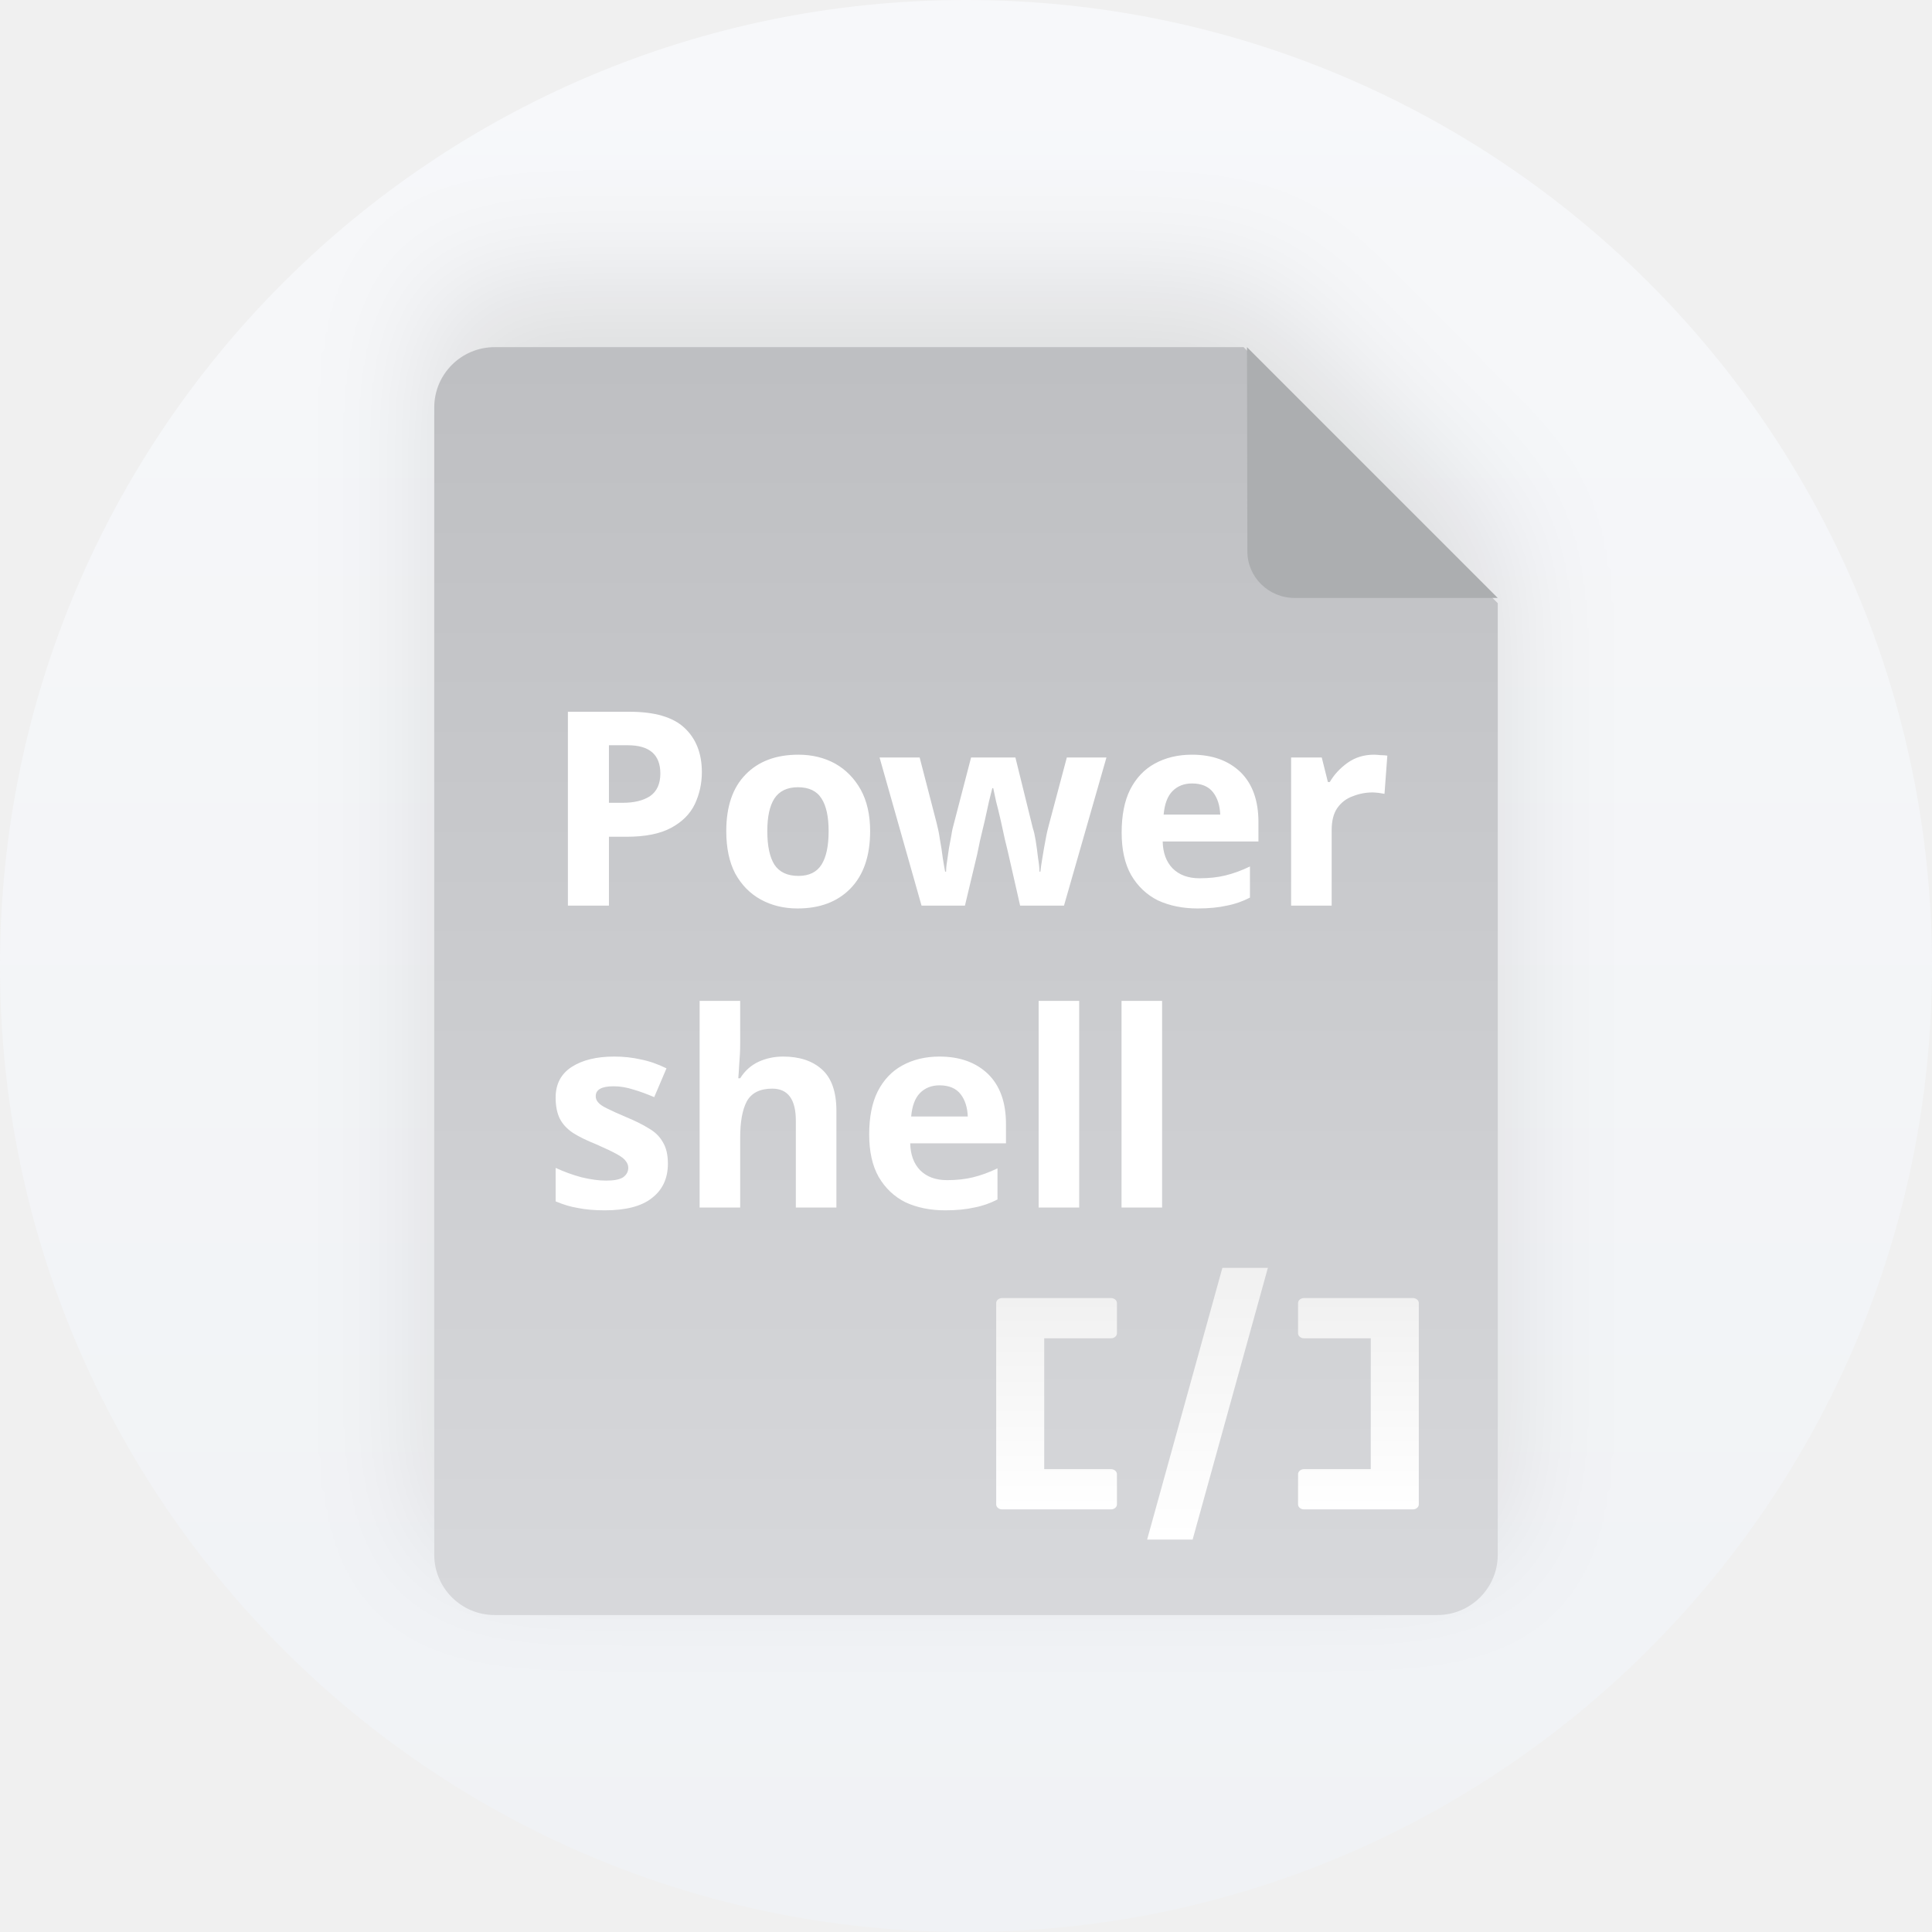
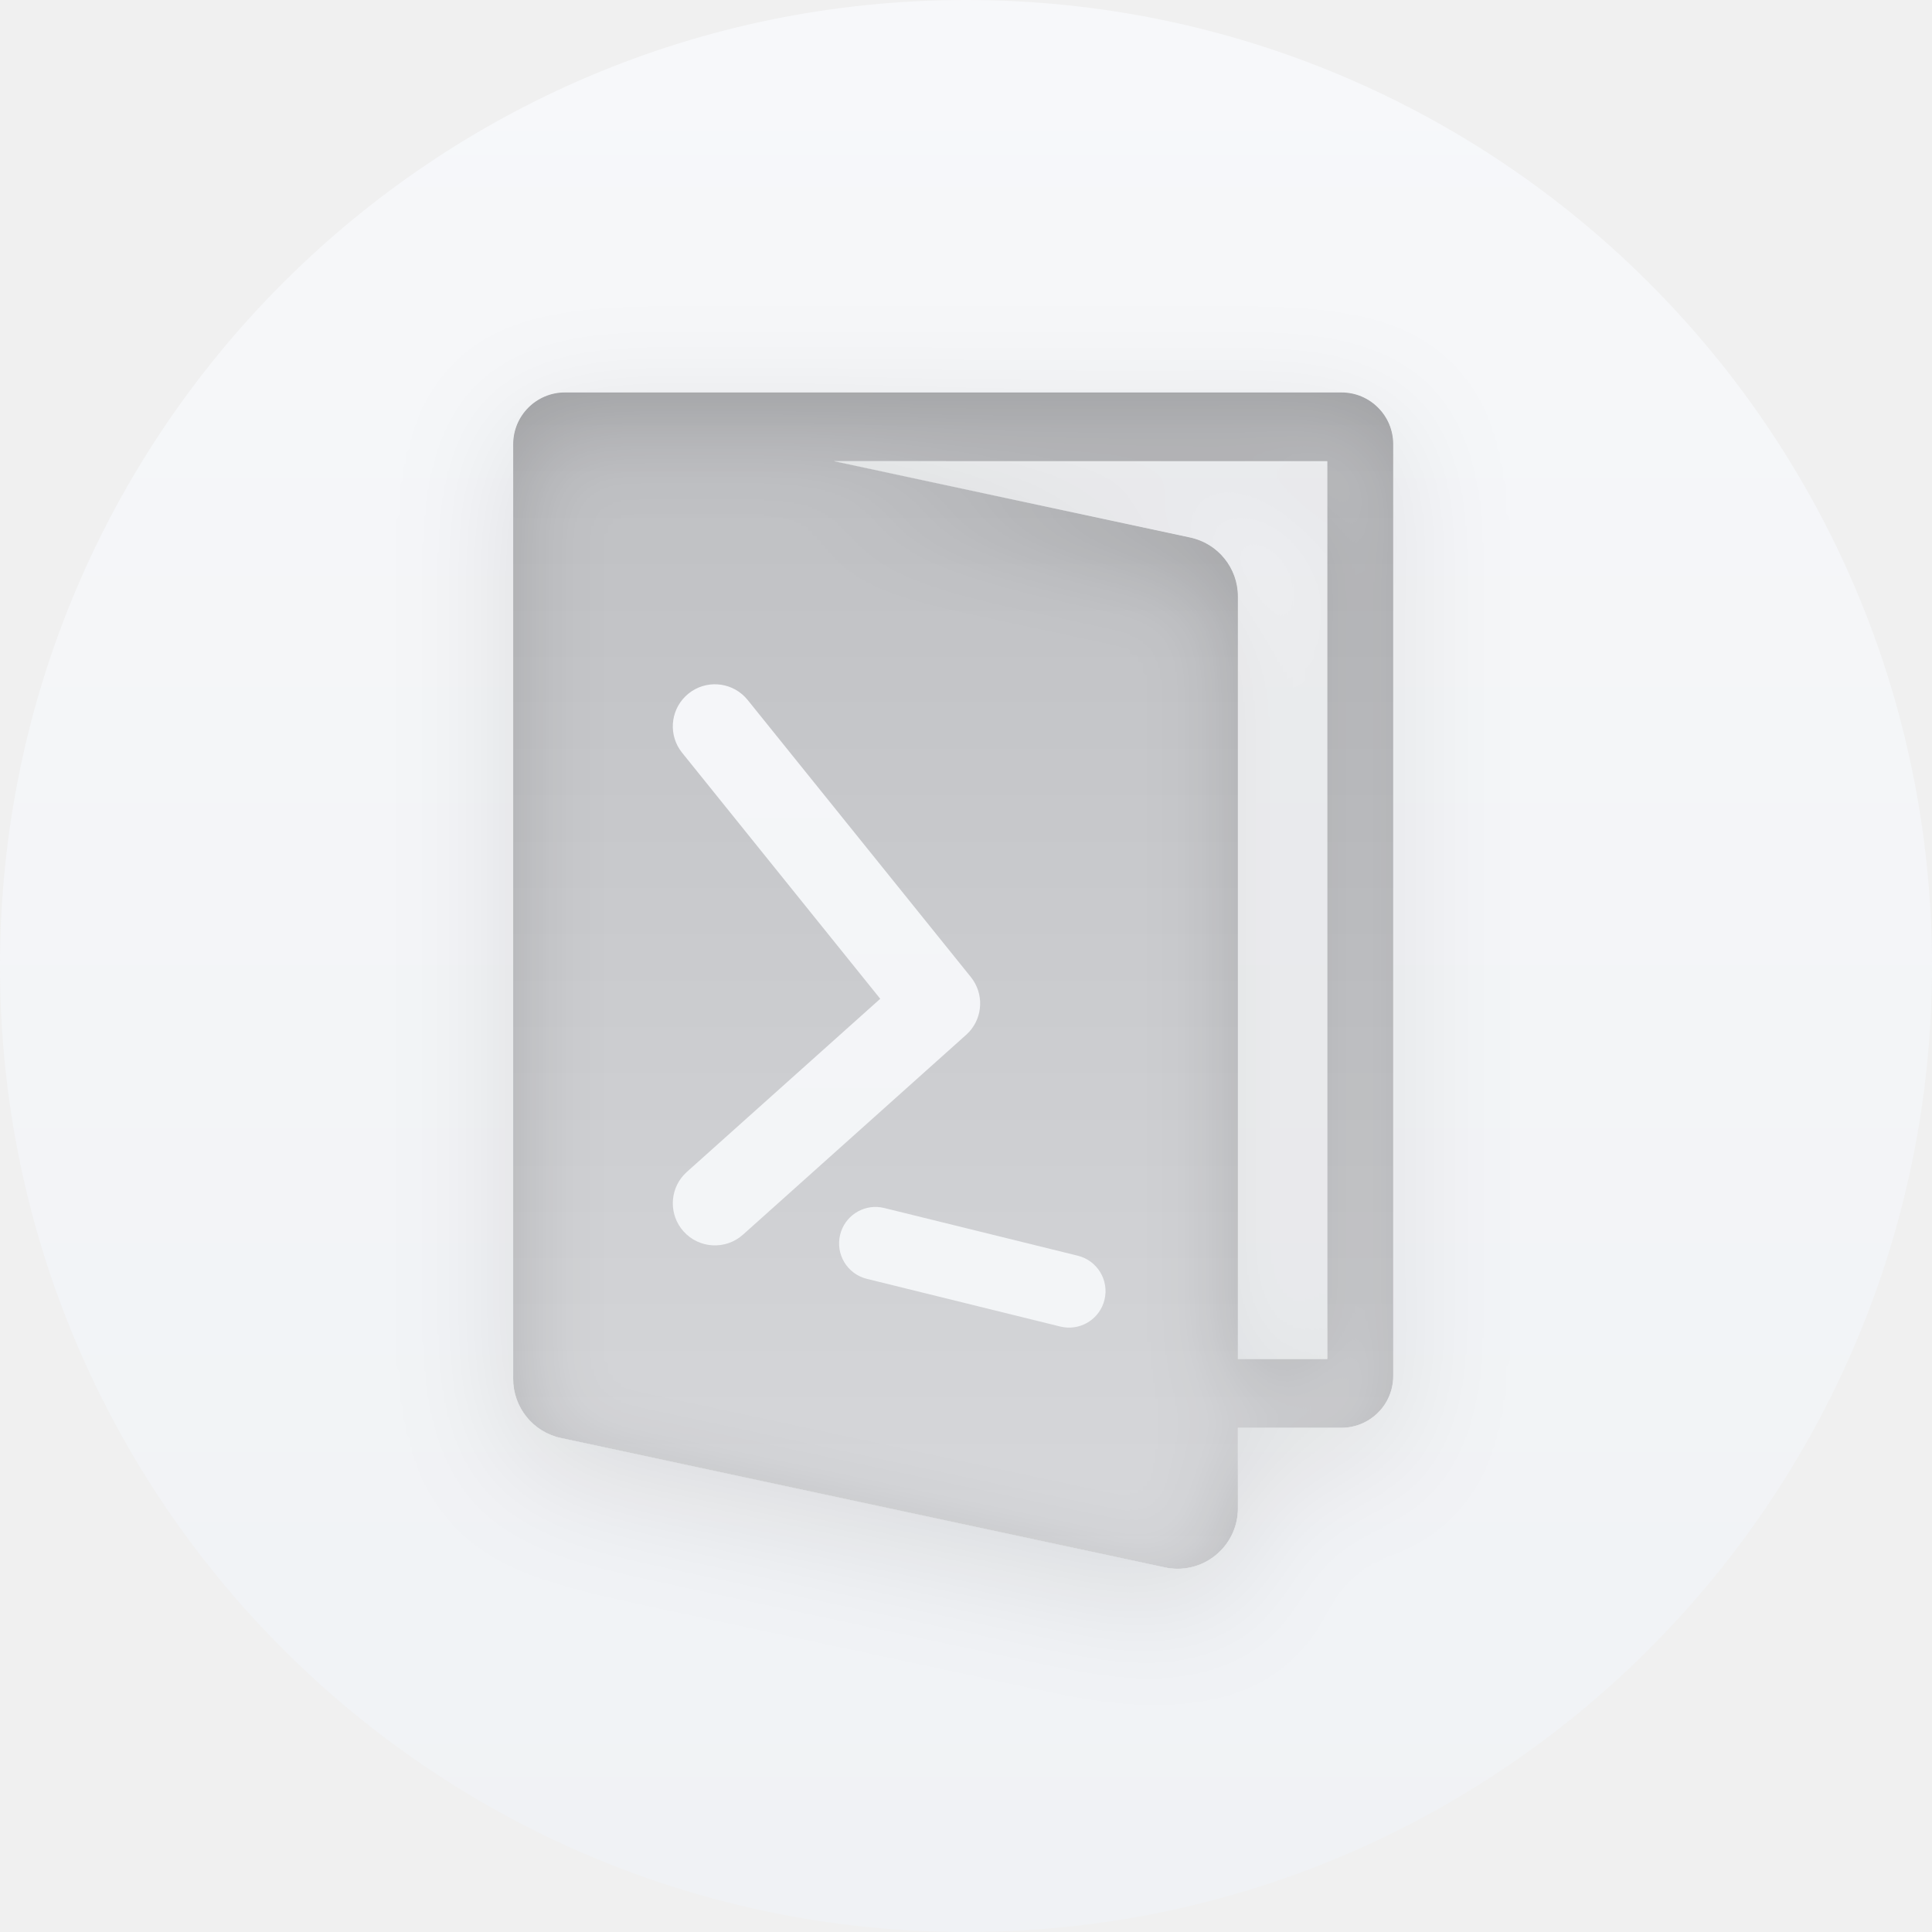
<svg xmlns="http://www.w3.org/2000/svg" xmlns:xlink="http://www.w3.org/1999/xlink" width="64px" height="64px" viewBox="0 0 64 64" version="1.1">
  <defs>
    <linearGradient x1="50%" y1="0%" x2="50%" y2="100%" id="linearGradient-1">
      <stop stop-color="#F7F8FA" offset="0%" />
      <stop stop-color="#F0F2F5" offset="99.942%" />
    </linearGradient>
    <linearGradient x1="50.862%" y1="0.862%" x2="50.862%" y2="99.138%" id="linearGradient-2">
      <stop stop-color="#BEBFC2" offset="0%" />
      <stop stop-color="#D7D8DB" offset="100%" />
    </linearGradient>
-     <path d="M16.385,11.5 L41.196,11.5 L41.196,11.5 L49.615,19.982 L49.615,51.5 C49.615,52.605 48.72,53.5 47.615,53.5 L16.385,53.5 C15.28,53.5 14.385,52.605 14.385,51.5 L14.385,13.5 C14.385,12.395 15.28,11.5 16.385,11.5 Z" id="path-3" />
-     <filter x="-19.9%" y="-21.4%" width="139.7%" height="133.3%" filterUnits="objectBoundingBox" id="filter-4">
-       <feOffset dx="0" dy="-2" in="SourceAlpha" result="shadowOffsetOuter1" />
+     <path d="M0,1.715 C0,0.768 0.768,0 1.715,0 L27.437,0 C28.384,0 29.152,0.768 29.152,1.715 L29.152,32.581 C29.152,33.528 28.384,34.296 27.437,34.296 L24.007,34.296 L24.007,36.967 C24.007,38.071 23.112,38.967 22.007,38.967 C21.866,38.967 21.726,38.952 21.588,38.922 L1.581,34.635 C0.659,34.437 2.7998371e-15,33.622 0,32.679 L0,1.715 Z M26.968,2.278 L10.628,2.277 L22.426,4.806 C23.348,5.003 24.007,5.818 24.007,6.761 L24.007,32.018 L26.968,32.018 L26.968,2.278 Z" id="path-3" />
+     <filter x="-22.3%" y="-14.1%" width="144.6%" height="133.2%" filterUnits="objectBoundingBox" id="filter-4">
+       <feOffset dx="0" dy="1" in="SourceAlpha" result="shadowOffsetOuter1" />
      <feGaussianBlur stdDeviation="2" in="shadowOffsetOuter1" result="shadowBlurOuter1" />
      <feColorMatrix values="0 0 0 0 0   0 0 0 0 0   0 0 0 0 0  0 0 0 0.1 0" type="matrix" in="shadowBlurOuter1" />
    </filter>
-     <polygon id="path-5" points="2.493 0 0 9 1.507 9 4 0" />
-     <linearGradient x1="50%" y1="98.407%" x2="50%" y2="1.743%" id="linearGradient-7">
-       <stop stop-color="#FFFFFF" offset="0%" />
-       <stop stop-color="#F1F1F1" offset="100%" />
-     </linearGradient>
-     <path d="M1.591,0 L0.197,0 C0.088,0 0,0.074 0,0.165 L0,0.165 L0,1.332 L0,5.668 L0,6.835 C0,6.926 0.088,7 0.197,7 L0.197,7 L1.591,7 L3.803,7 C3.912,7 4,6.926 4,6.835 L4,6.835 L4,5.833 C4,5.742 3.912,5.668 3.803,5.668 L3.803,5.668 L1.591,5.668 L1.591,1.332 L3.803,1.332 C3.912,1.332 4,1.258 4,1.167 L4,1.167 L4,0.165 C4,0.074 3.912,0 3.803,0 L3.803,0 L1.591,0 Z" id="path-8" />
-     <linearGradient x1="50%" y1="98.407%" x2="50%" y2="1.743%" id="linearGradient-10">
-       <stop stop-color="#FFFFFF" offset="0%" />
-       <stop stop-color="#F1F1F1" offset="100%" />
-     </linearGradient>
-     <path d="M2.408,0 L0.197,0 C0.088,0 0,0.074 0,0.165 L0,0.165 L0,1.167 C0,1.258 0.088,1.332 0.197,1.332 L0.197,1.332 L2.408,1.332 L2.408,5.668 L0.197,5.668 C0.088,5.668 0,5.742 0,5.833 L0,5.833 L0,6.835 C0,6.926 0.088,7 0.197,7 L0.197,7 L2.408,7 L3.803,7 C3.912,7 4,6.926 4,6.835 L4,6.835 L4,5.833 L4,1.167 L4,0.165 C4,0.074 3.912,0 3.803,0 L3.803,0 L2.408,0 Z" id="path-11" />
-     <linearGradient x1="50%" y1="98.407%" x2="50%" y2="1.743%" id="linearGradient-13">
-       <stop stop-color="#FFFFFF" offset="0%" />
-       <stop stop-color="#F1F1F1" offset="100%" />
+     <filter x="-20.6%" y="-12.8%" width="141.2%" height="130.7%" filterUnits="objectBoundingBox" id="filter-5">
+       <feGaussianBlur stdDeviation="1.5" in="SourceAlpha" result="shadowBlurInner1" />
+       <feOffset dx="0" dy="1" in="shadowBlurInner1" result="shadowOffsetInner1" />
+       <feComposite in="shadowOffsetInner1" in2="SourceAlpha" operator="arithmetic" k2="-1" k3="1" result="shadowInnerInner1" />
+       <feColorMatrix values="0 0 0 0 0   0 0 0 0 0   0 0 0 0 0  0 0 0 0.16 0" type="matrix" in="shadowInnerInner1" />
+     </filter>
+     <linearGradient x1="50%" y1="0%" x2="50%" y2="95.907%" id="linearGradient-6">
+       <stop stop-color="#F5F6F9" offset="0%" />
+       <stop stop-color="#F3F5F7" offset="100%" />
    </linearGradient>
  </defs>
  <g id="🦶-脚本" stroke="none" stroke-width="1" fill="none" fill-rule="evenodd">
-     <g id="附加说明" transform="translate(-417, -38)">
-       <g id="Powershell" transform="translate(417, 38)">
+     <g id="LOGO" transform="translate(-217, -27)">
+       <g id="Powershell" transform="translate(217, 27)">
+         <g />
        <circle id="椭圆形" fill="url(#linearGradient-1)" cx="32" cy="32" r="32" />
-         <g id="矩形">
-           <use fill="black" fill-opacity="1" filter="url(#filter-4)" xlink:href="#path-3" />
-           <use fill="url(#linearGradient-2)" fill-rule="evenodd" xlink:href="#path-3" />
+         <g id="编组" transform="translate(17, 13)">
+           <g id="形状结合">
+             <use fill="black" fill-opacity="1" filter="url(#filter-4)" xlink:href="#path-3" />
+             <use fill="url(#linearGradient-2)" fill-rule="evenodd" xlink:href="#path-3" />
+             <use fill="black" fill-opacity="1" filter="url(#filter-5)" xlink:href="#path-3" />
+           </g>
+           <path d="M5.807,9.976 C6.369,9.523 7.176,9.578 7.672,10.081 L7.767,10.187 L15.161,19.367 C15.597,19.909 15.564,20.682 15.103,21.184 L15.005,21.28 L7.612,27.9 C7.038,28.413 6.157,28.365 5.643,27.791 C5.162,27.253 5.174,26.445 5.65,25.923 L5.752,25.822 L12.159,20.086 L5.596,11.936 C5.143,11.374 5.198,10.567 5.701,10.071 L5.807,9.976 Z" id="路径-4" fill="url(#linearGradient-6)" fill-rule="nonzero" />
+           <path d="M10.831,27.9 C10.98,27.293 11.565,26.907 12.171,26.993 L12.293,27.017 L18.703,28.597 C19.351,28.757 19.747,29.412 19.587,30.06 C19.437,30.667 18.852,31.053 18.246,30.967 L18.125,30.944 L11.714,29.363 C11.066,29.203 10.671,28.548 10.831,27.9 Z" id="路径-6" fill="#F3F5F7" fill-rule="nonzero" />
        </g>
-         <path d="M41.308,11.5 L41.321,18.266 C41.321,19.117 42.022,19.808 42.887,19.808 L49.615,19.808" id="路径" fill="#ACAEB0" fill-rule="nonzero" />
-         <g id="编组-3" transform="translate(33, 42)">
-           <g id="编组" transform="translate(5, 0)">
-             <mask id="mask-6" fill="white">
-               <use xlink:href="#path-5" />
-             </mask>
-             <g id="Clip-114" />
-             <polygon id="Fill-113" fill="url(#linearGradient-7)" mask="url(#mask-6)" points="-0.074 9.085 4.074 9.085 4.074 -0.085 -0.074 -0.085" />
-           </g>
-           <g id="编组" transform="translate(0, 1)">
-             <mask id="mask-9" fill="white">
-               <use xlink:href="#path-8" />
-             </mask>
-             <g id="Clip-116" />
-             <polygon id="Fill-115" fill="url(#linearGradient-10)" mask="url(#mask-9)" points="-0.103 7.086 4.103 7.086 4.103 -0.085 -0.103 -0.085" />
-           </g>
-           <g id="编组" transform="translate(10, 1)">
-             <mask id="mask-12" fill="white">
-               <use xlink:href="#path-11" />
-             </mask>
-             <g id="Clip-118" />
-             <polygon id="Fill-117" fill="url(#linearGradient-13)" mask="url(#mask-12)" points="-0.103 7.086 4.102 7.086 4.102 -0.085 -0.103 -0.085" />
-           </g>
-         </g>
-         <text id="Power-shell" font-family="MicrosoftYaHei-Bold, Microsoft YaHei" font-size="9" font-weight="bold" line-spacing="10" fill="#FFFFFF">
-           <tspan x="18" y="30">Power</tspan>
-           <tspan x="18" y="40">shell</tspan>
-         </text>
      </g>
    </g>
  </g>
</svg>
